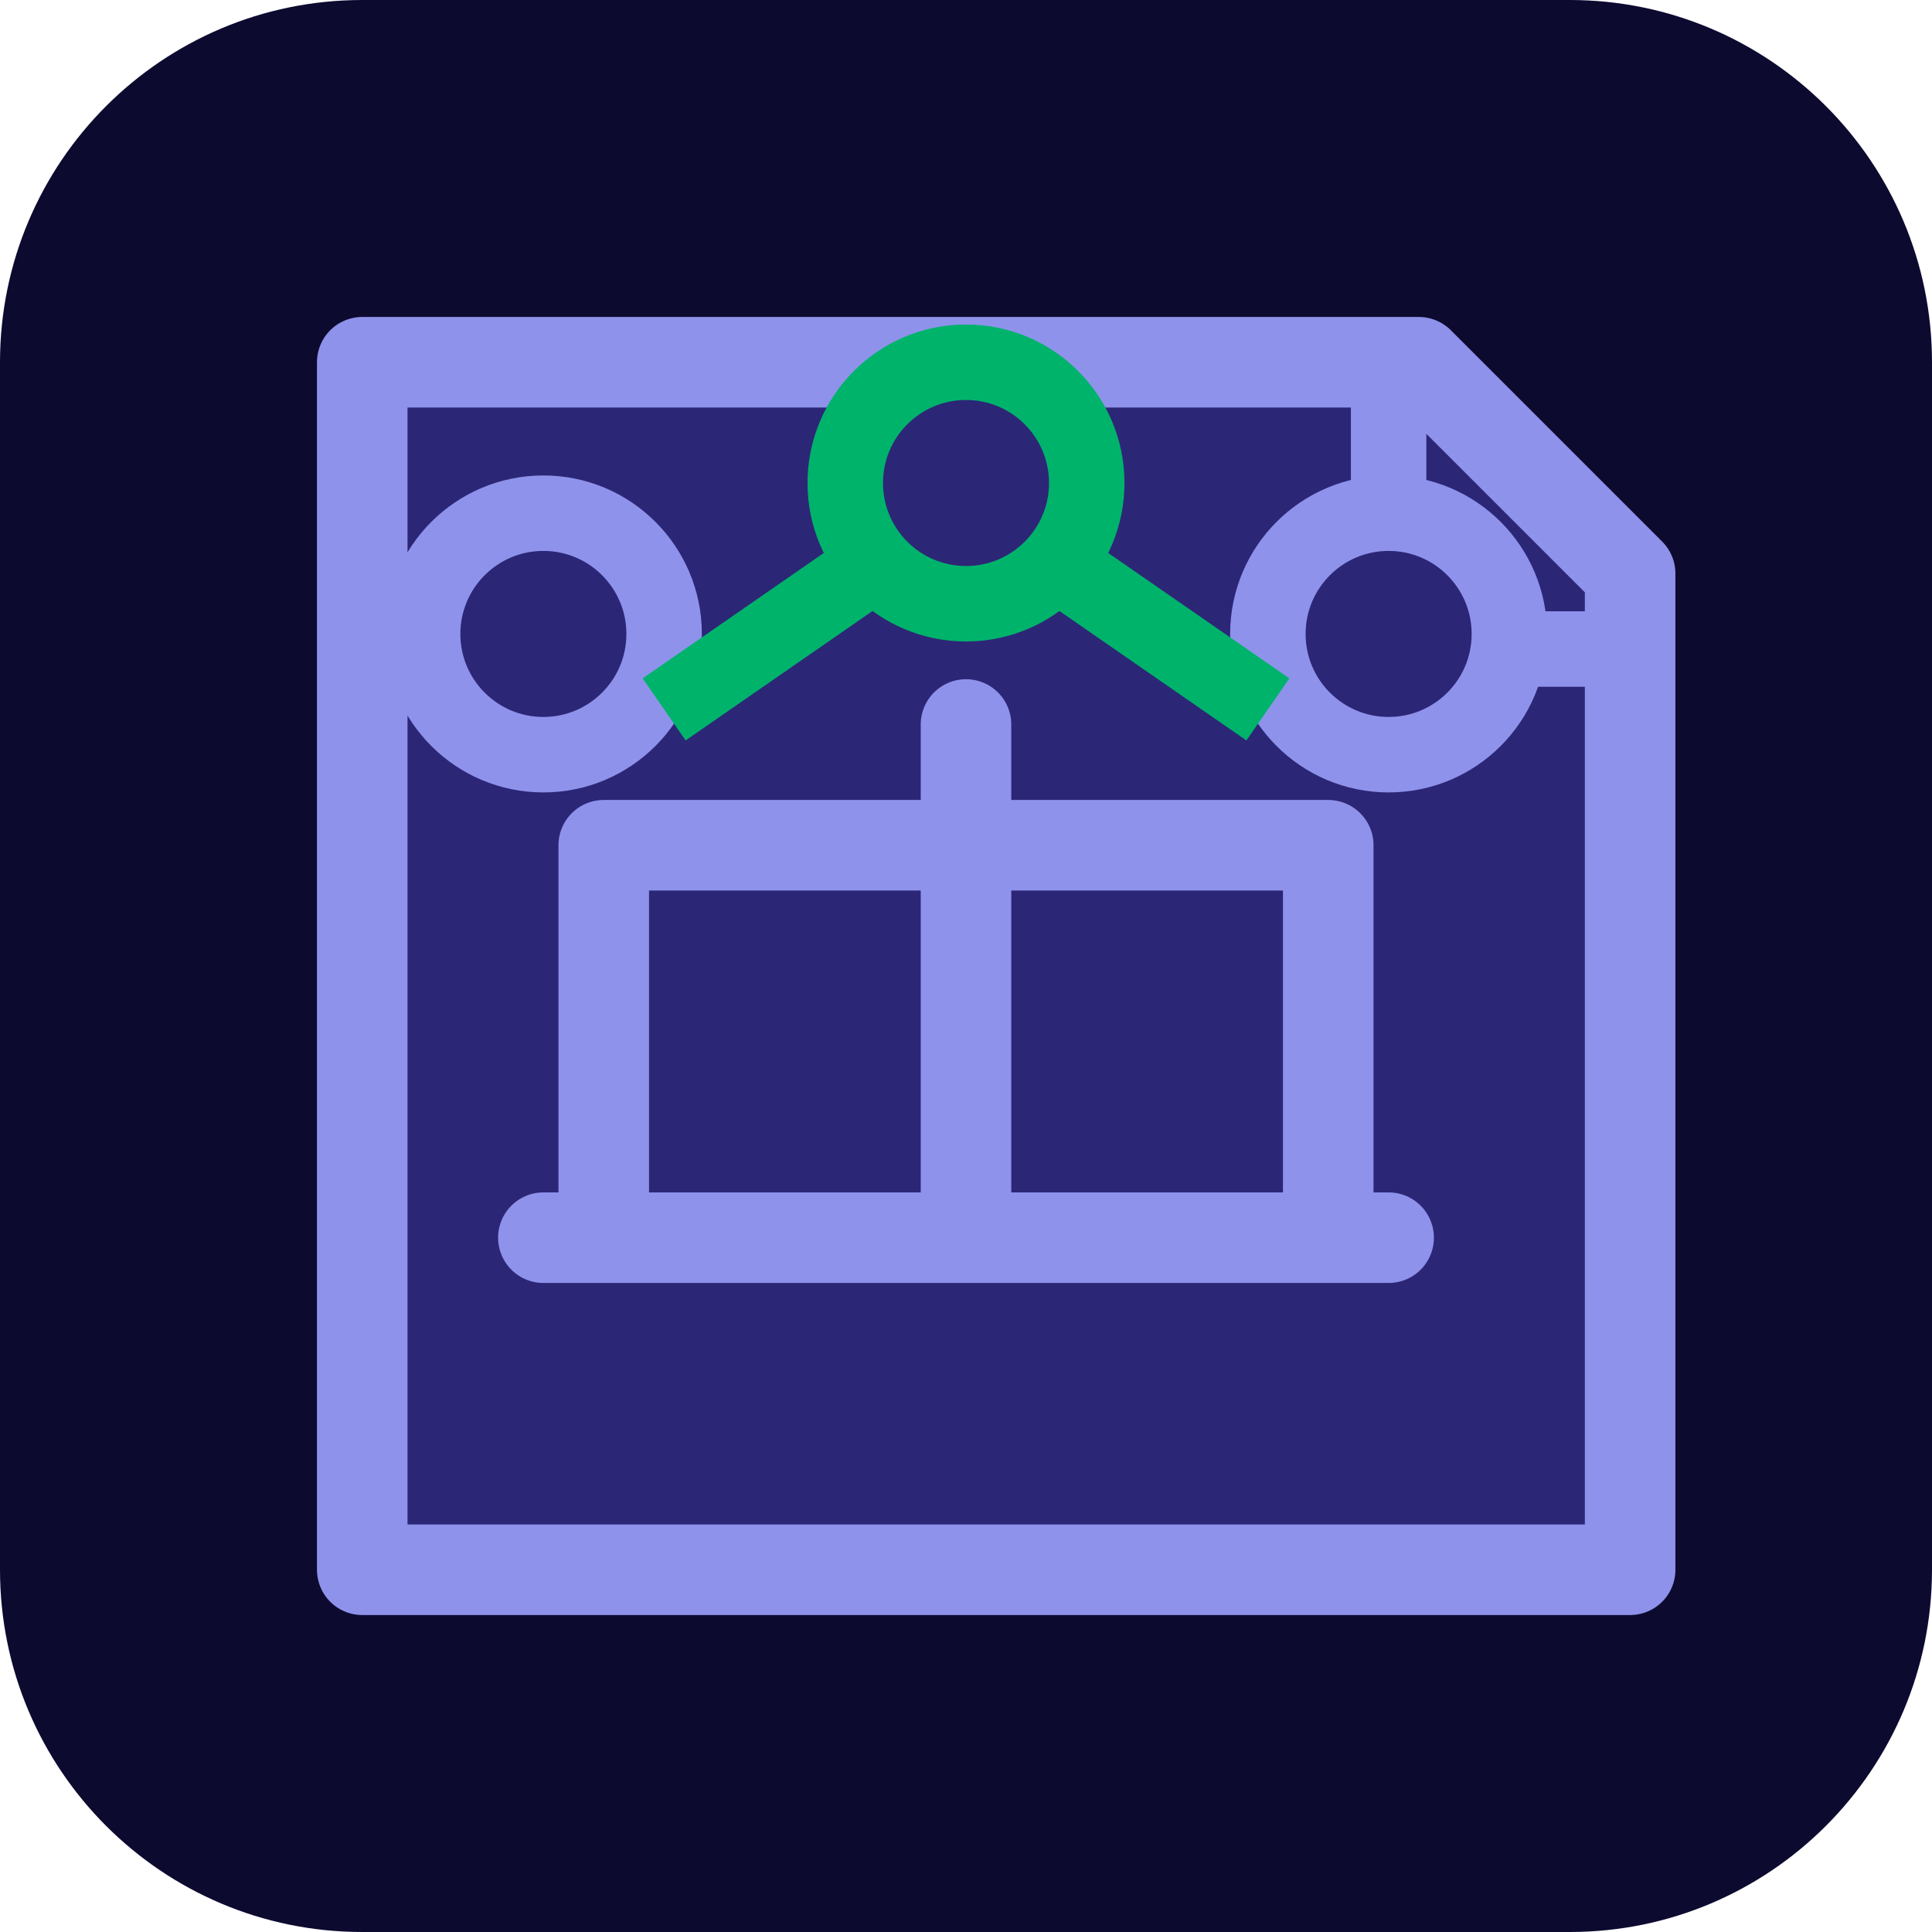
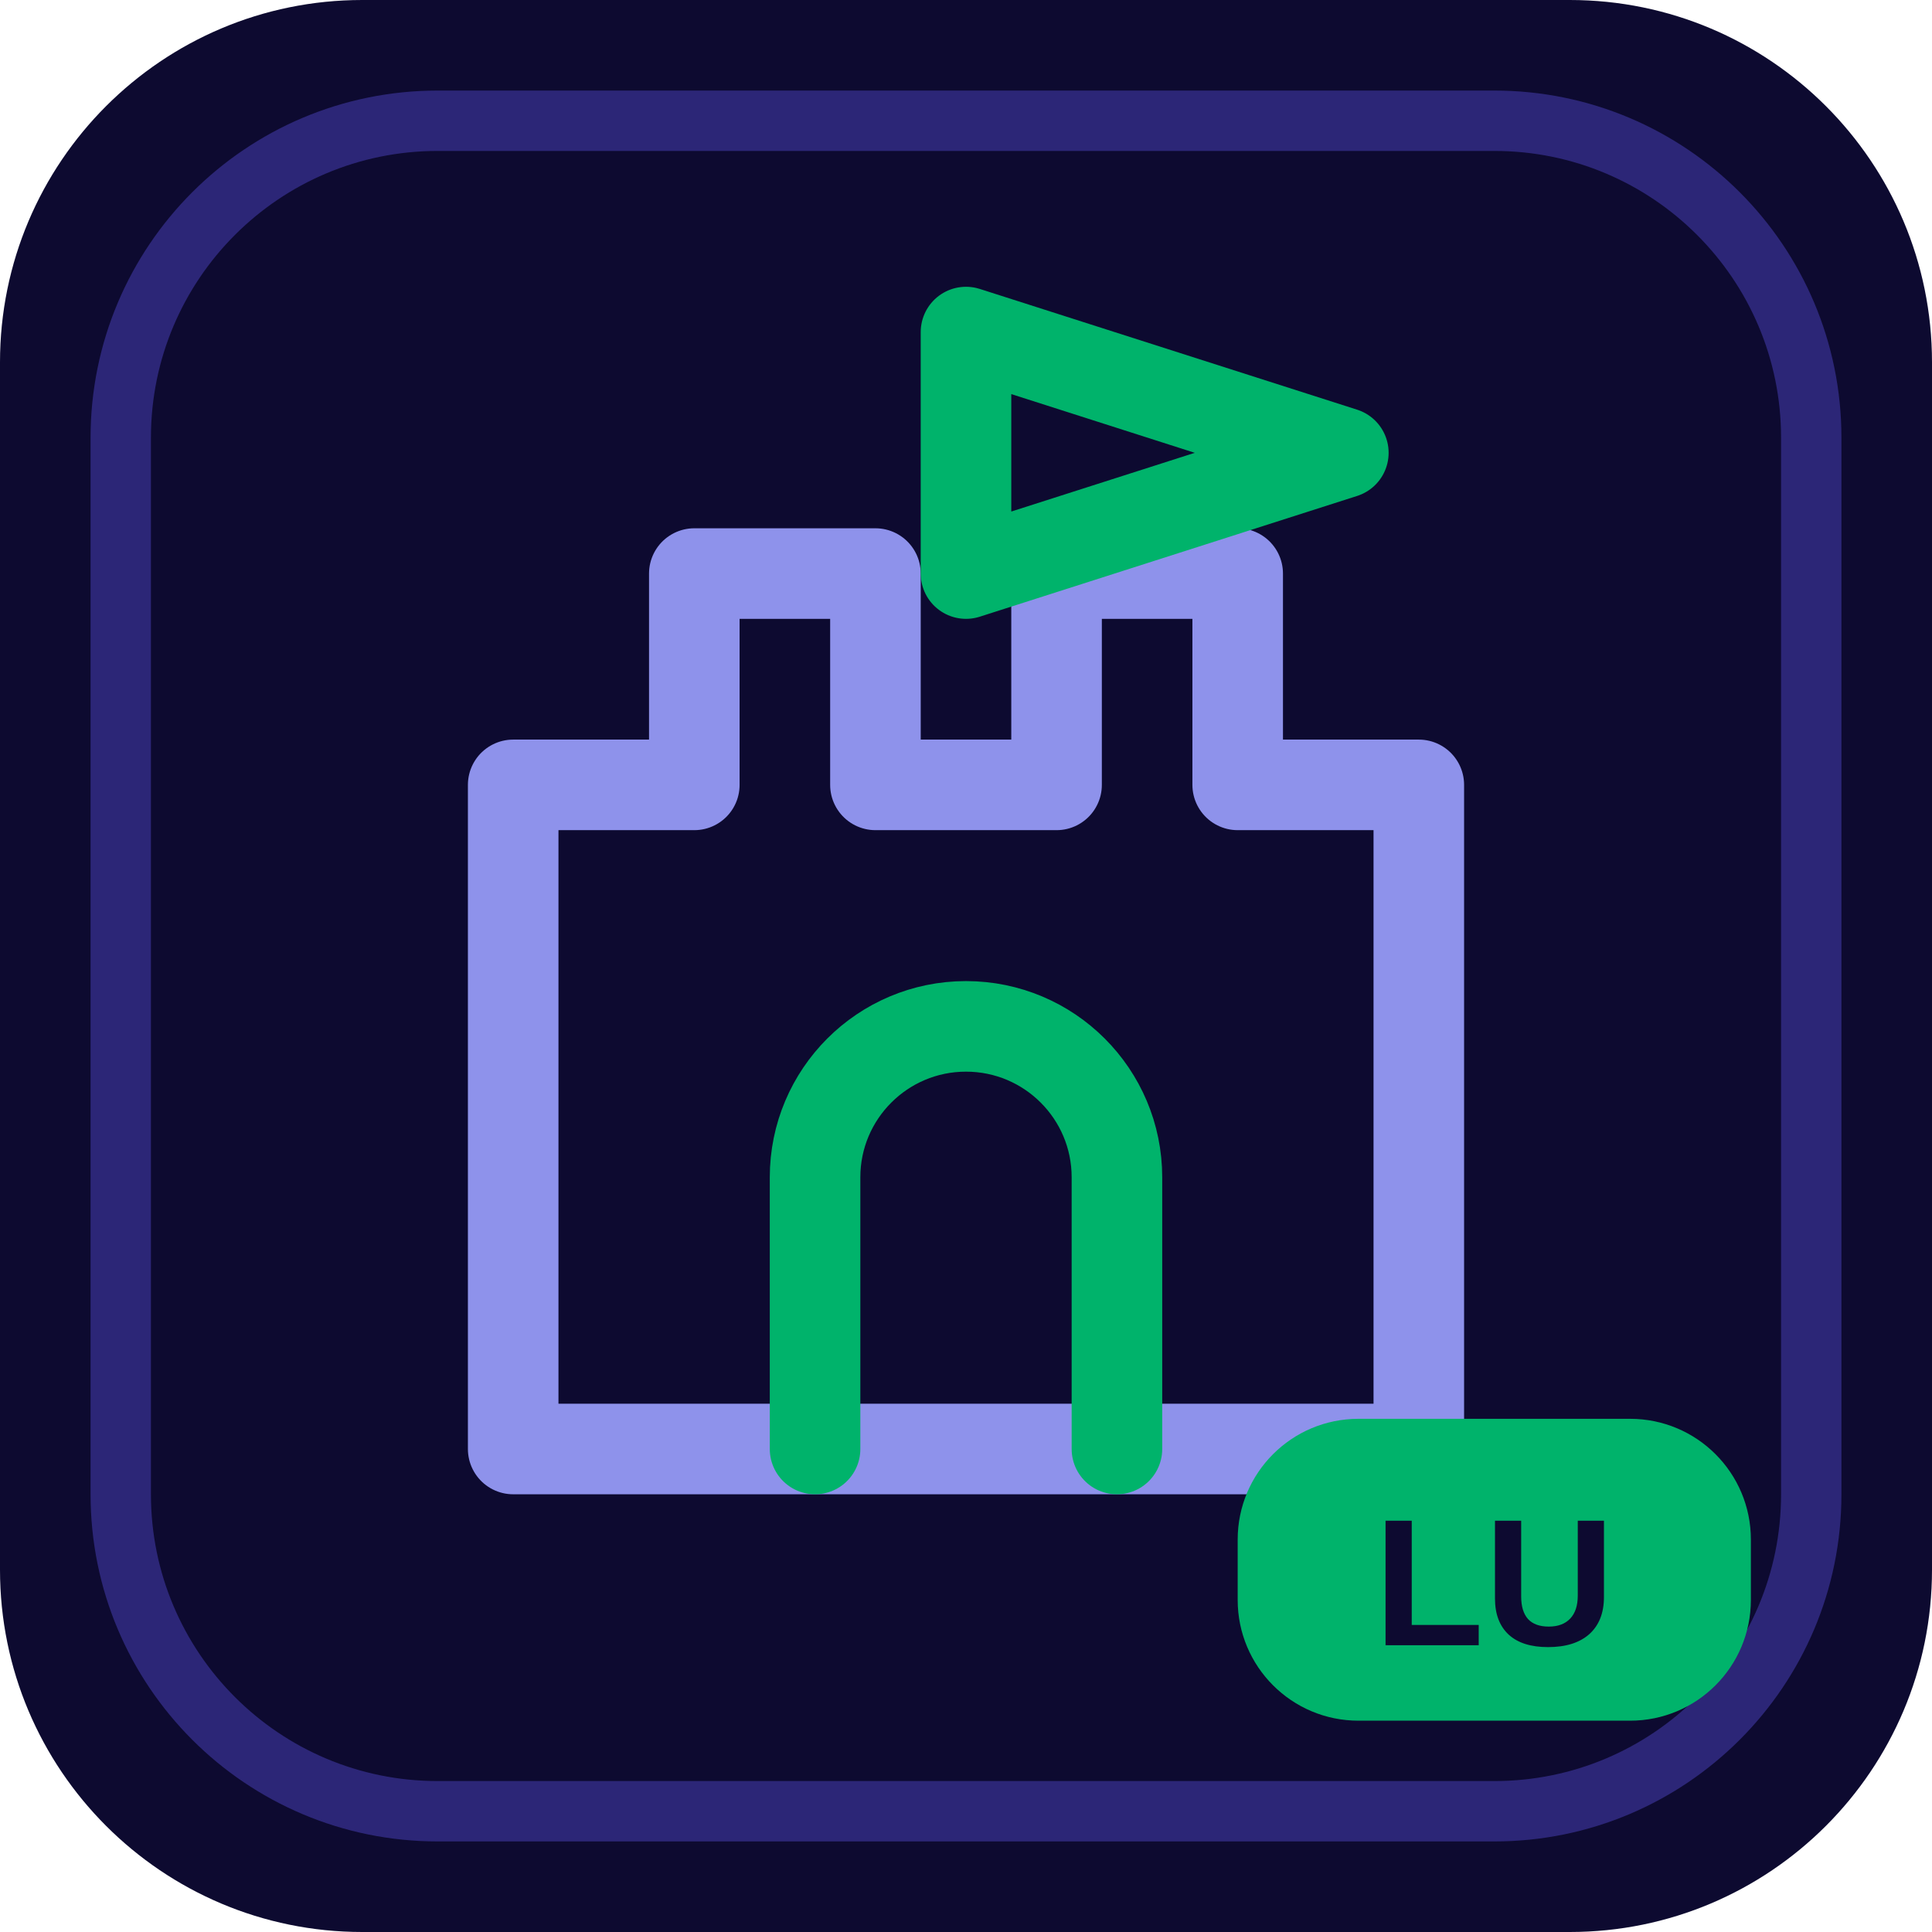
- <svg xmlns="http://www.w3.org/2000/svg" width="128" height="128" viewBox="0 0 128 128" role="img" aria-label="LU icon">
+ <svg xmlns="http://www.w3.org/2000/svg" width="128" height="128" viewBox="0 0 128 128" role="img" aria-label="ludus icon">
  <rect width="128" height="128" rx="24" fill="#0D0A30" />
-   <path d="M24 24h70l14 14v66H24z" fill="#2C2677" stroke="#8E92EB" stroke-width="6" stroke-linejoin="round" />
-   <path d="M92 25v18h18" fill="none" stroke="#8E92EB" stroke-width="5" stroke-linejoin="round" />
-   <path d="M36 82h56M64 48v34M40 82V56h48v26" fill="none" stroke="#8E92EB" stroke-width="6" stroke-linecap="round" stroke-linejoin="round" />
-   <circle cx="36" cy="42" r="8" fill="#2C2677" stroke="#8E92EB" stroke-width="5" />
-   <circle cx="92" cy="42" r="8" fill="#2C2677" stroke="#8E92EB" stroke-width="5" />
-   <circle cx="64" cy="32" r="8" fill="#2C2677" stroke="#00B36B" stroke-width="5" />
-   <path d="M44 47l13-9M84 47l-13-9" stroke="#00B36B" stroke-width="5" />
+   <rect x="8" y="8" width="112" height="112" rx="21" fill="none" stroke="#2C2677" stroke-width="4" />
+   <g>
+     <path d="M34 96V52h12V38h12v14h12V38h12v14h12v44z" fill="none" stroke="#8E92EB" stroke-width="6" stroke-linecap="round" stroke-linejoin="round" />
+     <path d="M54 96V78a10 10 0 0 1 20 0v18" fill="none" stroke="#00B36B" stroke-width="6" stroke-linecap="round" stroke-linejoin="round" />
+     <path d="M64 38V22l25 8-25 8" fill="none" stroke="#00B36B" stroke-width="6" stroke-linecap="round" stroke-linejoin="round" />
+   </g>
+   <rect x="82" y="94" width="34" height="20" rx="8" fill="#00B36B" />
+   <text x="99" y="109" fill="#0D0A30" font-family="Arial, Helvetica, sans-serif" font-size="12" font-weight="800" text-anchor="middle">LU</text>
</svg>
